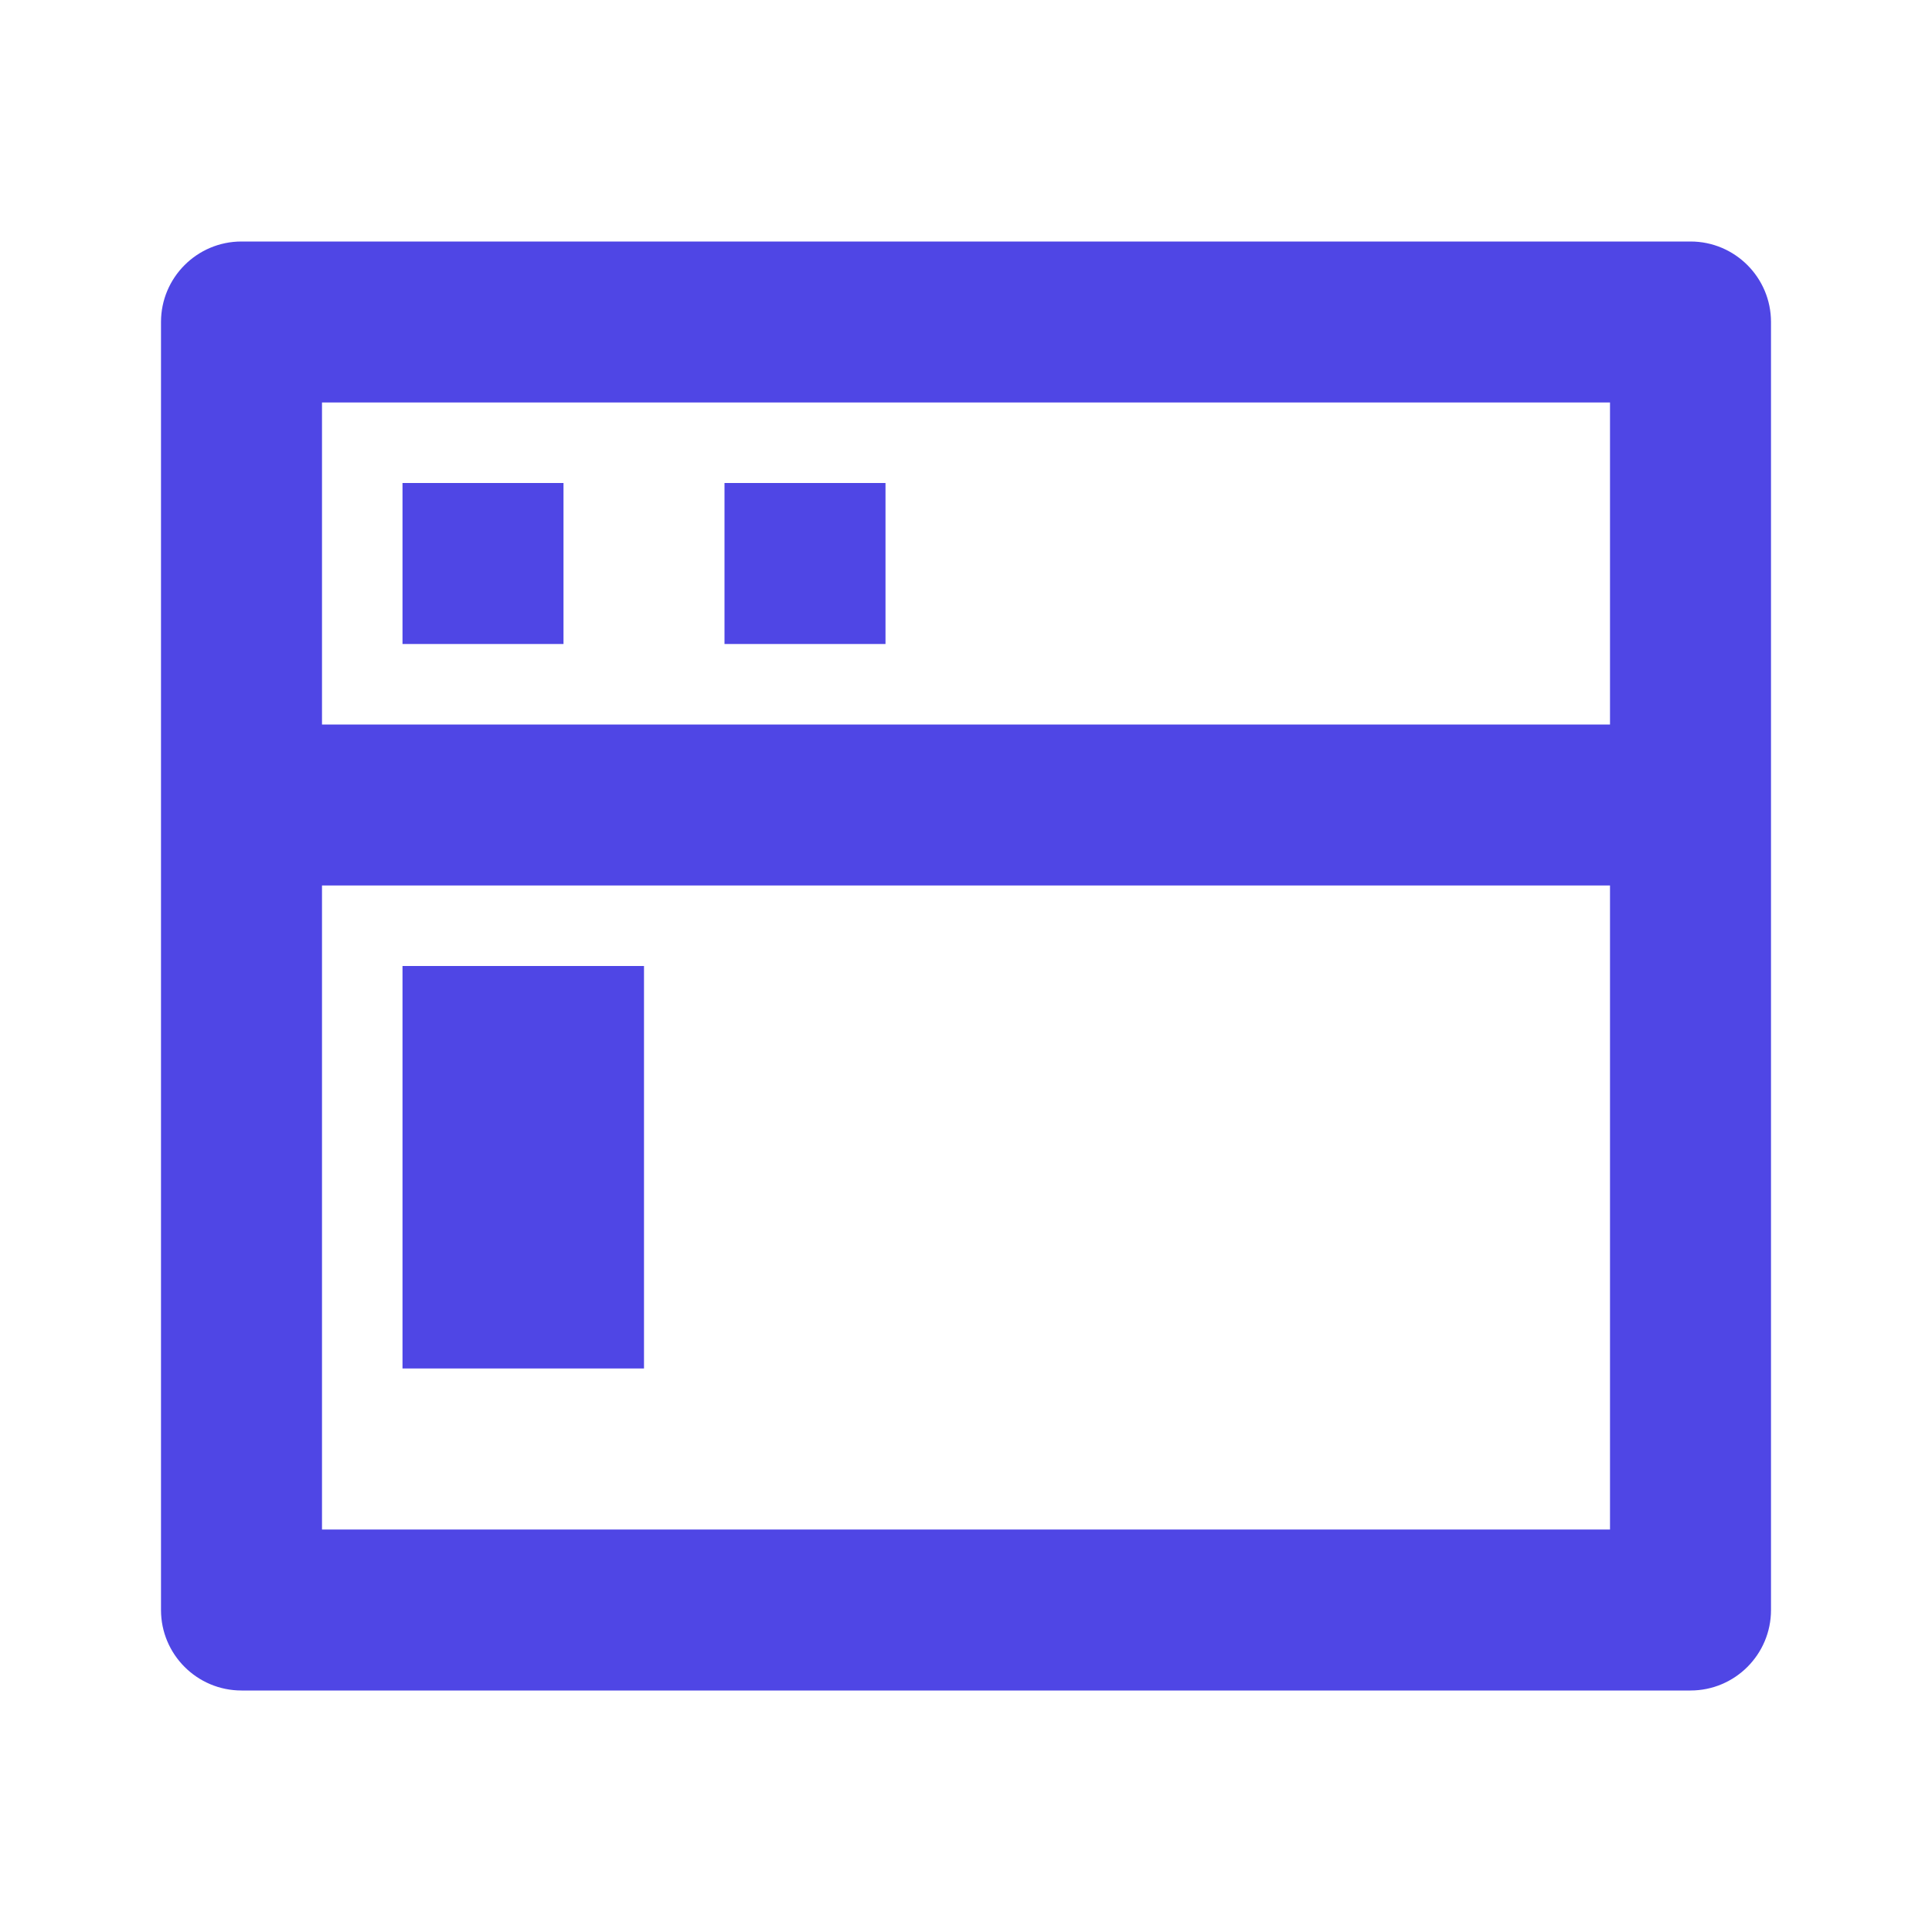
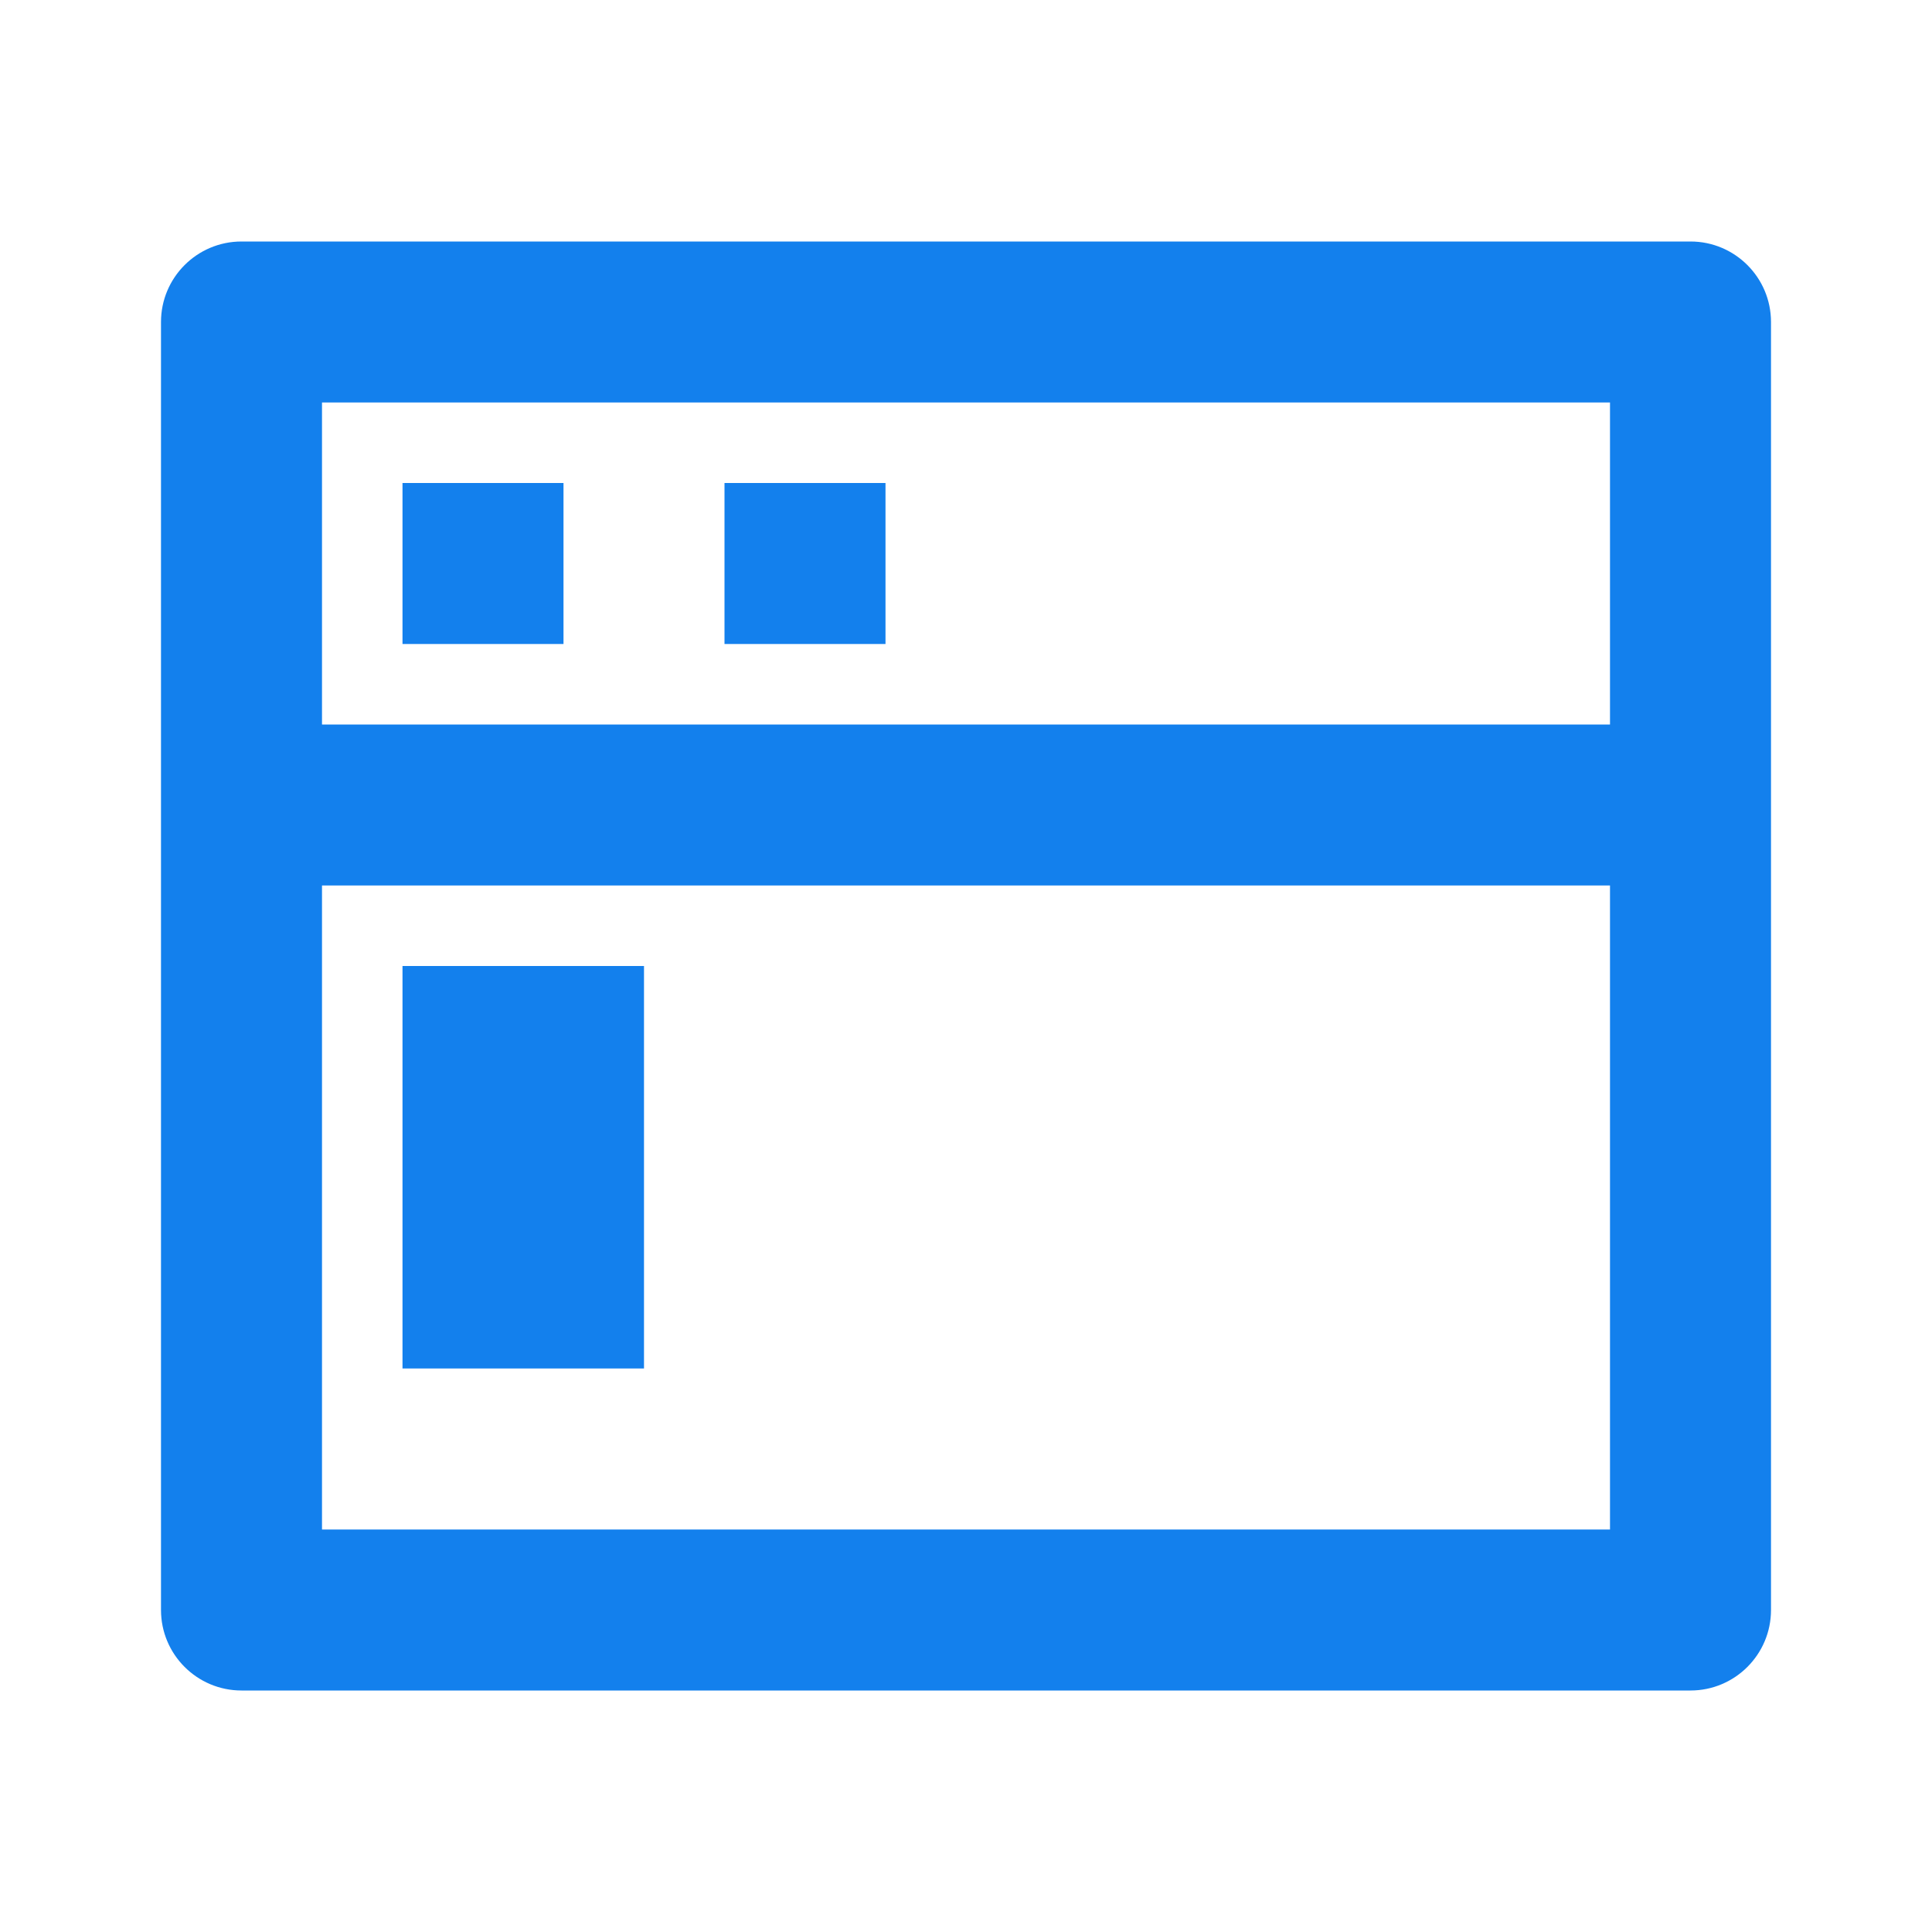
<svg xmlns="http://www.w3.org/2000/svg" width="24" height="24" viewBox="0 0 24 24" fill="none">
  <g id="terminal-window">
-     <path id="Vector" d="M20 9V5H4V9H20ZM20 11H4V19H20V11ZM3 3H21C21.552 3 22 3.448 22 4V20C22 20.552 21.552 21 21 21H3C2.448 21 2 20.552 2 20V4C2 3.448 2.448 3 3 3ZM5 12H8V17H5V12ZM5 6H7V8H5V6ZM9 6H11V8H9V6Z" fill="#4F46E5" />
+     <path id="Vector" d="M20 9V5H4V9H20ZM20 11H4V19H20V11ZM3 3H21C21.552 3 22 3.448 22 4V20C22 20.552 21.552 21 21 21H3C2.448 21 2 20.552 2 20V4C2 3.448 2.448 3 3 3ZM5 12H8V17H5V12ZM5 6H7V8H5V6ZM9 6H11V8H9V6Z" fill="#1380ED" />
  </g>
</svg>
